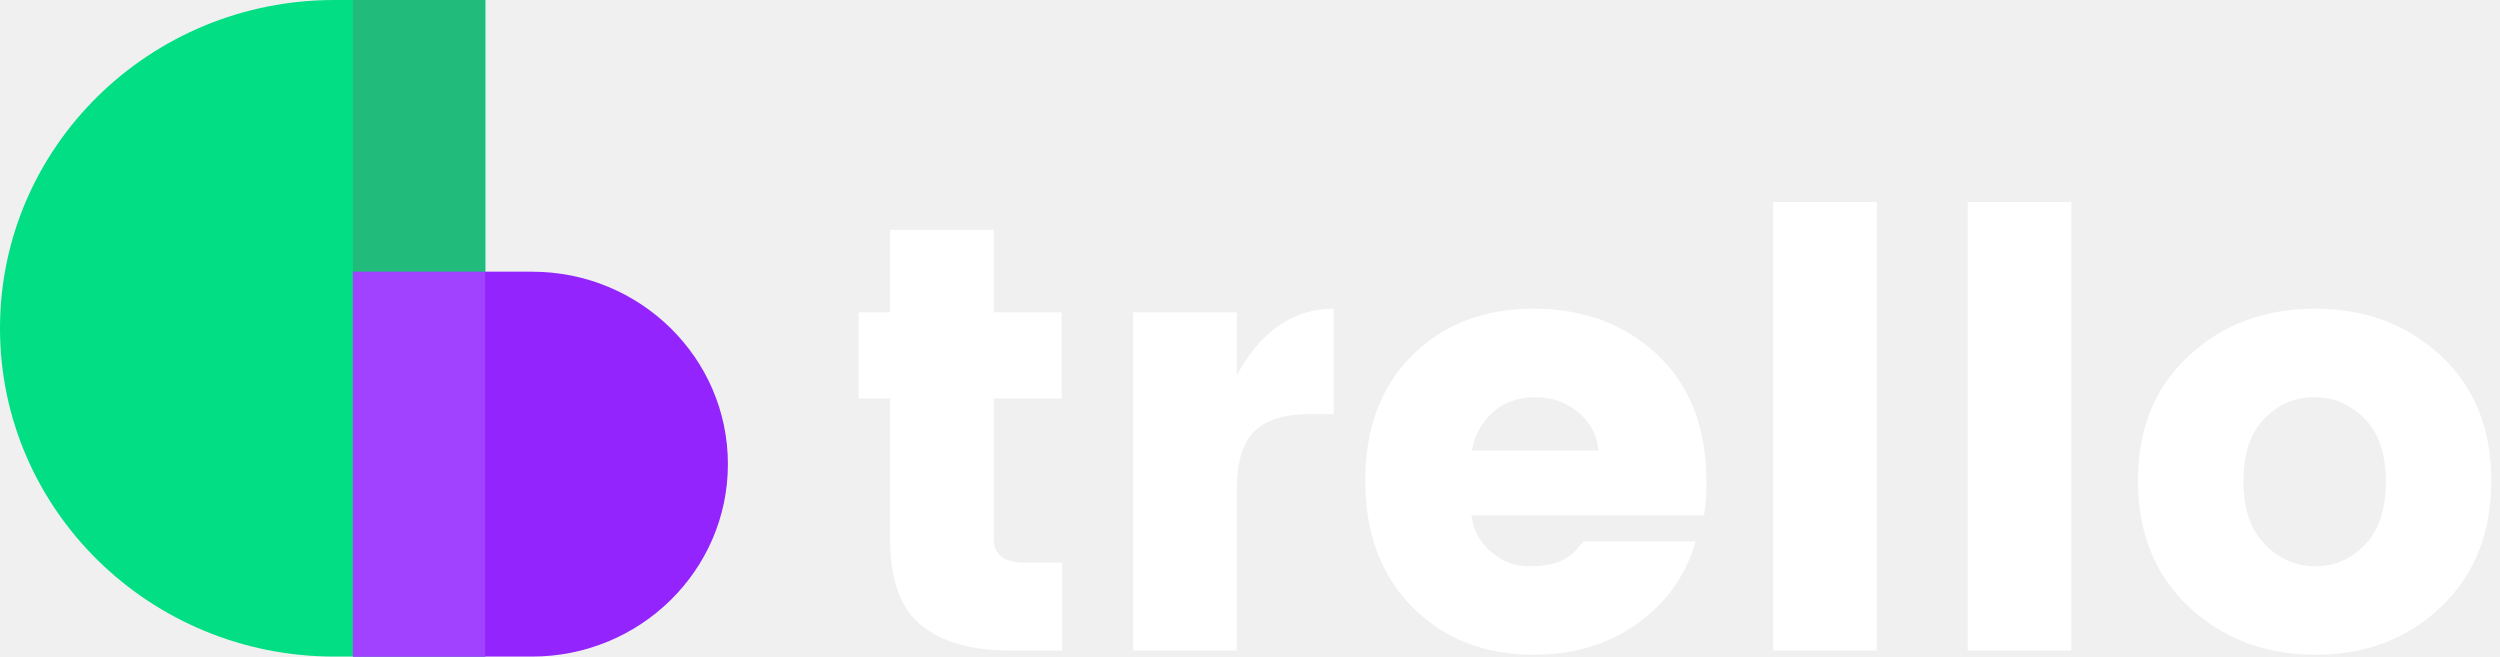
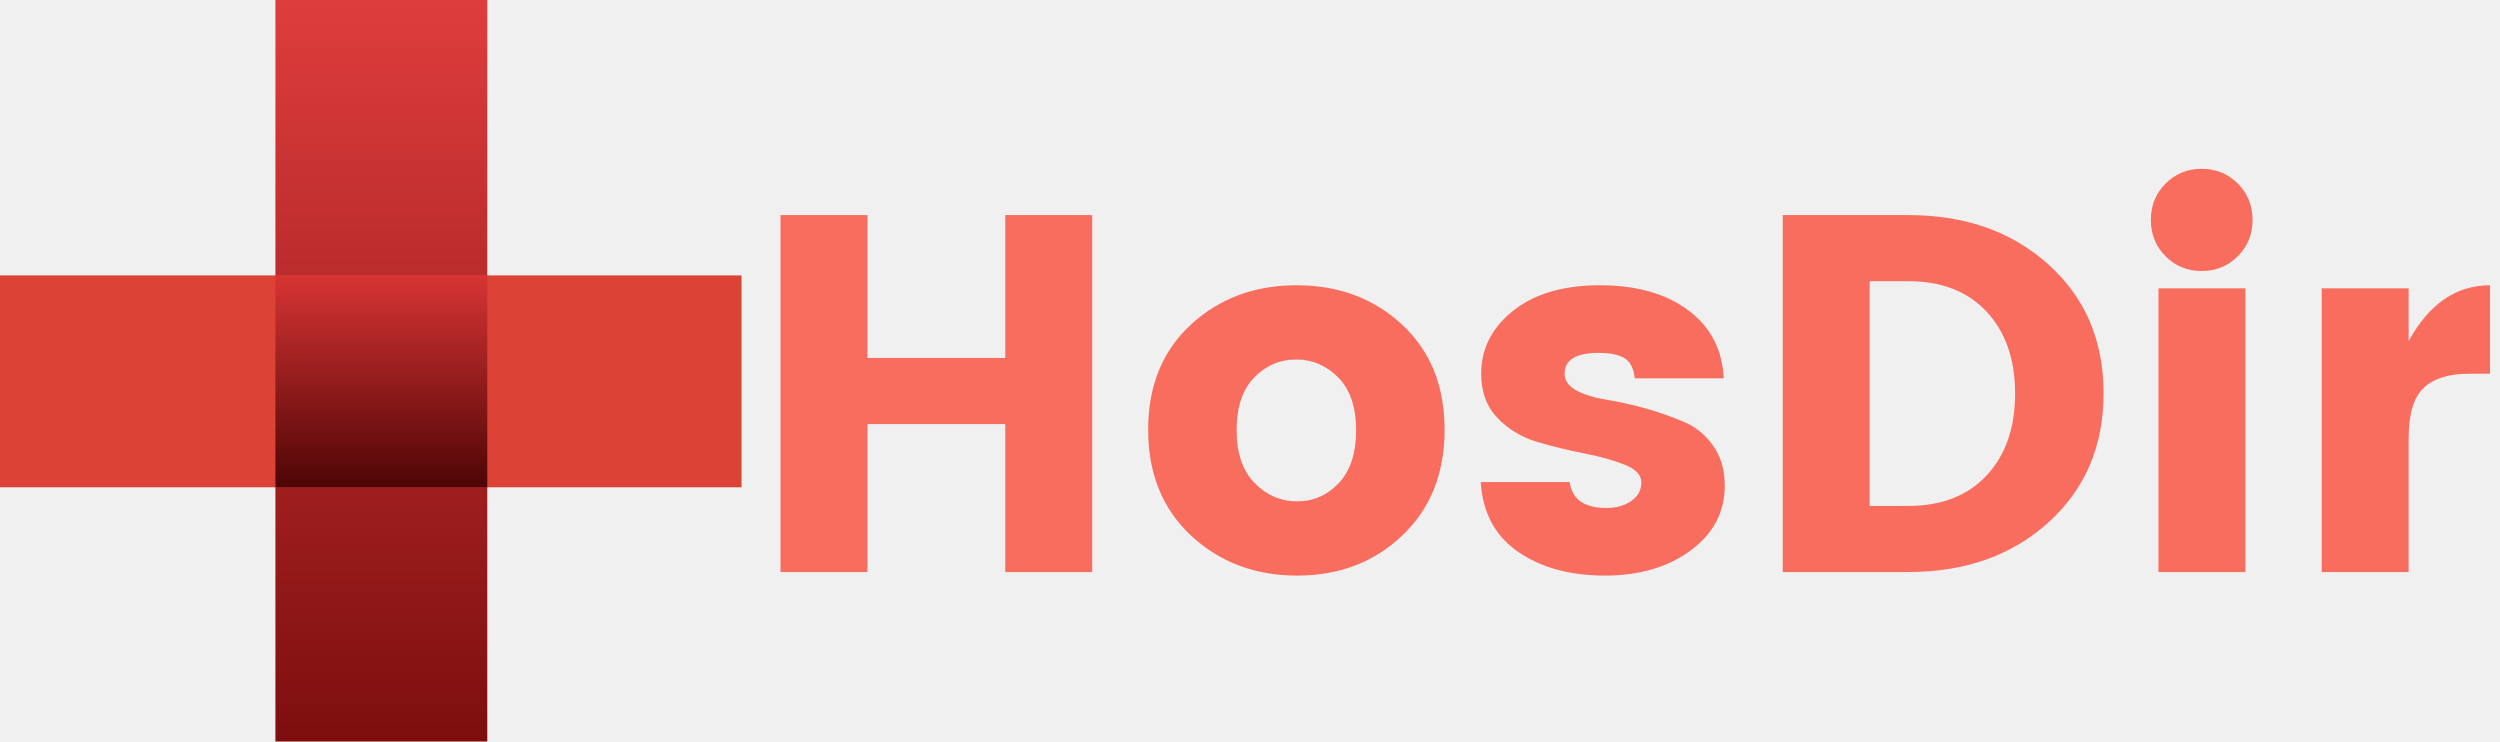
- <svg xmlns="http://www.w3.org/2000/svg" width="99px" height="26px" viewBox="0 0 99 26" version="1.1">
+ <svg xmlns="http://www.w3.org/2000/svg" width="118px" height="35px" viewBox="0 0 118 35" version="1.1">
+   <defs>
+     <linearGradient x1="50%" y1="0%" x2="50%" y2="100%" id="linearGradient-1">
+       <stop stop-color="#DF3D3D" offset="0%" />
+       <stop stop-color="#7D0E0E" offset="100%" />
+     </linearGradient>
+     <linearGradient x1="50%" y1="0%" x2="50%" y2="100%" id="linearGradient-2">
+       <stop stop-color="#D83434" offset="0%" />
+       <stop stop-color="#4E0505" offset="100%" />
+     </linearGradient>
+   </defs>
  <g id="Page-1" stroke="none" stroke-width="1" fill="none" fill-rule="evenodd">
-     <g id="trello-2" fill-rule="nonzero">
-       <g id="logo-mini">
-         <path d="M8.00000002e-07,-5.32907052e-15 L5.978,-5.32907052e-15 C13.29,-6.64796034e-15 19.217,5.82 19.217,13 L19.217,13 C19.217,20.18 13.29,26 5.978,26 L8.00000002e-07,26 L8.00000002e-07,-5.32907052e-15 Z" id="Rectangle-Copy-4" fill="#02DE84" transform="translate(9.608496, 13) scale(-1, 1) translate(-9.608496, -13) " />
-         <path d="M13.976,10.759 L21.065,10.759 C25.351,10.759 28.825,14.171 28.825,18.379 L28.825,18.379 C28.825,22.588 25.351,26 21.065,26 L13.976,26 L13.976,10.759 Z" id="Rectangle-Copy-5" fill="#8200FF" opacity="0.851" />
-         <rect id="Rectangle-Copy-6" fill="#21BB7C" x="13.976" y="0" width="5.241" height="10.759" />
-         <rect id="Rectangle-Copy-7" fill="#A042FF" x="13.976" y="10.759" width="5.241" height="15.241" />
+     <g id="logo">
+       <g id="Group">
+         <rect id="Rectangle" fill="url(#linearGradient-1)" x="13" y="0" width="10" height="35" />
+         <rect id="Rectangle" fill="#DC4236" x="0" y="13" width="35" height="10" />
+         <rect id="Rectangle" fill="url(#linearGradient-2)" x="13" y="13" width="10" height="10" />
      </g>
-       <path d="M40.6,22.28 L42.064,22.28 L42.064,25.76 L39.976,25.76 C38.472,25.76 37.308,25.428 36.484,24.764 C35.66,24.1 35.248,22.96 35.248,21.344 L35.248,15.776 L34,15.776 L34,12.368 L35.248,12.368 L35.248,9.104 L39.352,9.104 L39.352,12.368 L42.04,12.368 L42.04,15.776 L39.352,15.776 L39.352,21.344 C39.352,21.968 39.768,22.28 40.6,22.28 Z M48.976,12.368 L48.976,14.864 C49.936,13.104 51.216,12.224 52.816,12.224 L52.816,16.4 L51.808,16.4 C50.864,16.4 50.156,16.624 49.684,17.072 C49.212,17.52 48.976,18.304 48.976,19.424 L48.976,25.76 L44.872,25.76 L44.872,12.368 L48.976,12.368 Z M60.736,25.928 C58.784,25.928 57.184,25.3 55.936,24.044 C54.688,22.788 54.064,21.12 54.064,19.04 C54.064,16.96 54.684,15.304 55.924,14.072 C57.164,12.84 58.768,12.224 60.736,12.224 C62.704,12.224 64.336,12.832 65.632,14.048 C66.928,15.264 67.576,16.952 67.576,19.112 C67.576,19.576 67.544,20.008 67.48,20.408 L58.264,20.408 C58.344,21 58.608,21.484 59.056,21.86 C59.504,22.236 59.988,22.424 60.508,22.424 C61.028,22.424 61.416,22.372 61.672,22.268 C61.928,22.164 62.116,22.06 62.236,21.956 C62.356,21.852 62.512,21.68 62.704,21.44 L67.144,21.44 C66.76,22.784 65.992,23.868 64.84,24.692 C63.688,25.516 62.32,25.928 60.736,25.928 Z M63.304,17.84 C63.24,17.216 62.968,16.708 62.488,16.316 C62.008,15.924 61.44,15.728 60.784,15.728 C60.128,15.728 59.576,15.924 59.128,16.316 C58.68,16.708 58.4,17.216 58.288,17.84 L63.304,17.84 Z M70.216,25.76 L70.216,8 L74.32,8 L74.32,25.76 L70.216,25.76 Z M77.92,25.76 L77.92,8 L82.024,8 L82.024,25.76 L77.92,25.76 Z M93.664,21.56 C94.208,20.984 94.48,20.152 94.48,19.064 C94.48,17.976 94.2,17.148 93.64,16.58 C93.08,16.012 92.416,15.728 91.648,15.728 C90.88,15.728 90.22,16.012 89.668,16.58 C89.116,17.148 88.84,17.976 88.84,19.064 C88.84,20.152 89.124,20.984 89.692,21.56 C90.26,22.136 90.928,22.424 91.696,22.424 C92.464,22.424 93.12,22.136 93.664,21.56 Z M86.68,24.032 C85.336,22.768 84.664,21.104 84.664,19.04 C84.664,16.976 85.336,15.324 86.68,14.084 C88.024,12.844 89.688,12.224 91.672,12.224 C93.656,12.224 95.316,12.844 96.652,14.084 C97.988,15.324 98.656,16.976 98.656,19.04 C98.656,21.104 97.992,22.768 96.664,24.032 C95.336,25.296 93.68,25.928 91.696,25.928 C89.712,25.928 88.04,25.296 86.68,24.032 Z" id="trello" fill="#FFFFFF" />
+       <path d="M47.448,10.152 L51.552,10.152 L51.552,27 L47.448,27 L47.448,20.016 L40.944,20.016 L40.944,27 L36.84,27 L36.84,10.152 L40.944,10.152 L40.944,16.896 L47.448,16.896 L47.448,10.152 Z M63.192,22.8 C63.736,22.224 64.008,21.392 64.008,20.304 C64.008,19.216 63.728,18.388 63.168,17.82 C62.608,17.252 61.944,16.968 61.176,16.968 C60.408,16.968 59.748,17.252 59.196,17.82 C58.644,18.388 58.368,19.216 58.368,20.304 C58.368,21.392 58.652,22.224 59.22,22.8 C59.788,23.376 60.456,23.664 61.224,23.664 C61.992,23.664 62.648,23.376 63.192,22.8 Z M56.208,25.272 C54.864,24.008 54.192,22.344 54.192,20.28 C54.192,18.216 54.864,16.564 56.208,15.324 C57.552,14.084 59.216,13.464 61.2,13.464 C63.184,13.464 64.844,14.084 66.18,15.324 C67.516,16.564 68.184,18.216 68.184,20.28 C68.184,22.344 67.52,24.008 66.192,25.272 C64.864,26.536 63.208,27.168 61.224,27.168 C59.24,27.168 57.568,26.536 56.208,25.272 Z M69.912,17.64 C69.912,16.456 70.416,15.464 71.424,14.664 C72.432,13.864 73.796,13.464 75.516,13.464 C77.236,13.464 78.624,13.856 79.68,14.64 C80.736,15.424 81.296,16.496 81.36,17.856 L77.16,17.856 C77.112,17.392 76.952,17.076 76.68,16.908 C76.408,16.74 76,16.656 75.456,16.656 C74.384,16.656 73.848,16.984 73.848,17.64 C73.848,18.232 74.504,18.64 75.816,18.864 C77.144,19.088 78.352,19.432 79.44,19.896 C80,20.12 80.468,20.492 80.844,21.012 C81.22,21.532 81.408,22.168 81.408,22.92 C81.408,24.168 80.872,25.188 79.8,25.98 C78.728,26.772 77.376,27.168 75.744,27.168 C74.112,27.168 72.752,26.796 71.664,26.052 C70.576,25.308 69.984,24.208 69.888,22.752 L74.088,22.752 C74.2,23.568 74.776,23.976 75.816,23.976 C76.296,23.976 76.692,23.864 77.004,23.64 C77.316,23.416 77.472,23.128 77.472,22.776 C77.472,22.424 77.212,22.144 76.692,21.936 C76.172,21.728 75.544,21.552 74.808,21.408 C74.072,21.264 73.332,21.084 72.588,20.868 C71.844,20.652 71.212,20.276 70.692,19.74 C70.172,19.204 69.912,18.504 69.912,17.64 Z M88.248,23.88 L90.072,23.88 C91.64,23.88 92.872,23.4 93.768,22.44 C94.664,21.48 95.112,20.192 95.112,18.576 C95.112,16.96 94.664,15.672 93.768,14.712 C92.872,13.752 91.64,13.272 90.072,13.272 L88.248,13.272 L88.248,23.88 Z M90.072,10.152 C92.76,10.152 94.968,10.932 96.696,12.492 C98.424,14.052 99.288,16.076 99.288,18.564 C99.288,21.052 98.424,23.08 96.696,24.648 C94.968,26.216 92.76,27 90.072,27 L84.144,27 L84.144,10.152 L90.072,10.152 Z M105.624,12.096 C105.16,12.56 104.592,12.792 103.92,12.792 C103.248,12.792 102.68,12.56 102.216,12.096 C101.752,11.632 101.52,11.06 101.52,10.38 C101.52,9.7 101.752,9.128 102.216,8.664 C102.68,8.2 103.248,7.968 103.92,7.968 C104.592,7.968 105.16,8.2 105.624,8.664 C106.088,9.128 106.32,9.7 106.32,10.38 C106.32,11.06 106.088,11.632 105.624,12.096 Z M101.88,27 L101.88,13.608 L105.984,13.608 L105.984,27 L101.88,27 Z M113.688,13.608 L113.688,16.104 C114.648,14.344 115.928,13.464 117.528,13.464 L117.528,17.64 L116.52,17.64 C115.576,17.64 114.868,17.864 114.396,18.312 C113.924,18.76 113.688,19.544 113.688,20.664 L113.688,27 L109.584,27 L109.584,13.608 L113.688,13.608 Z" id="HosDir" fill="#F96D5F" fill-rule="nonzero" />
    </g>
  </g>
</svg>
